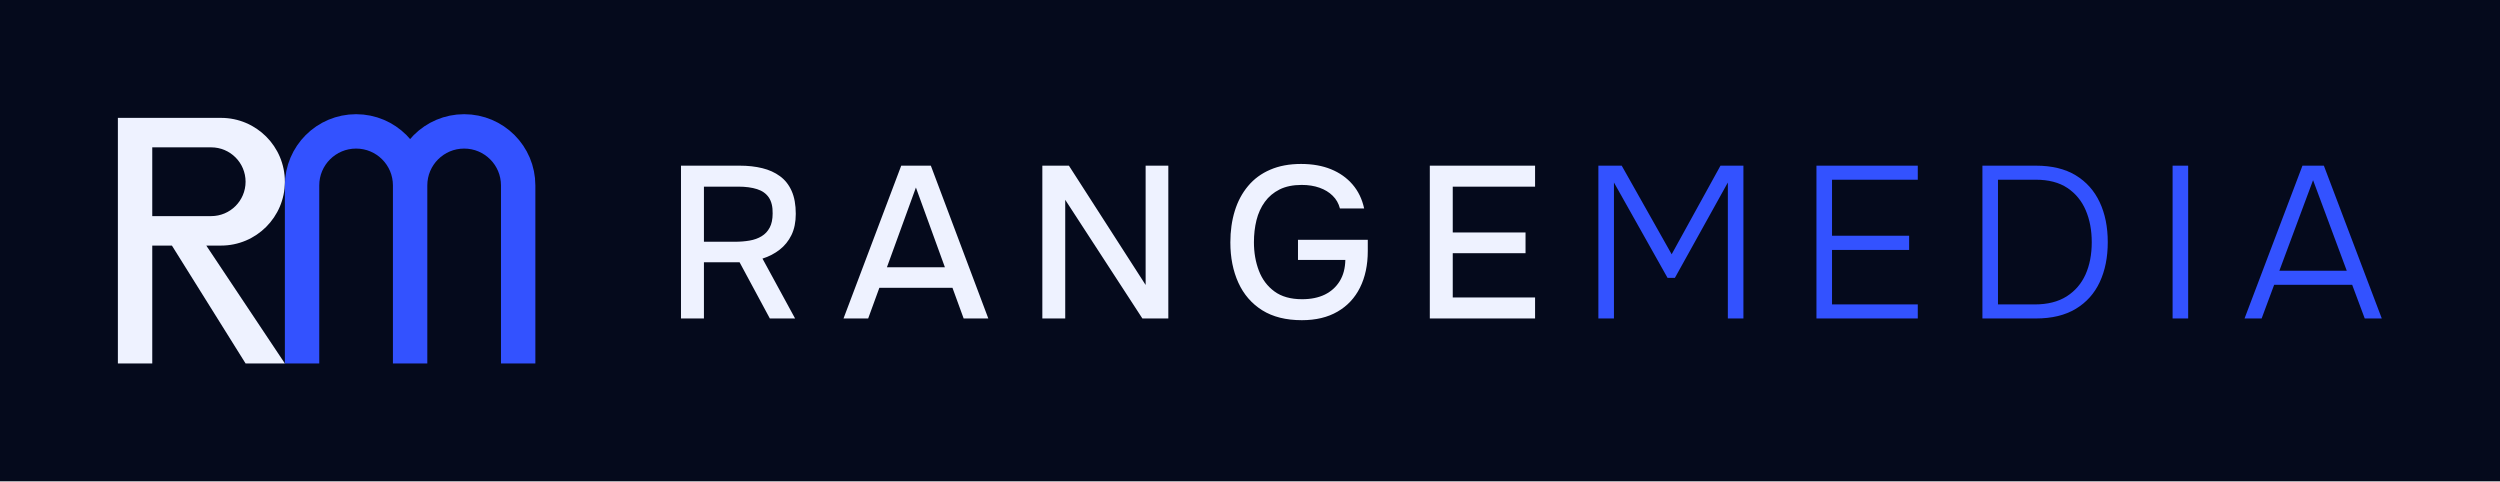
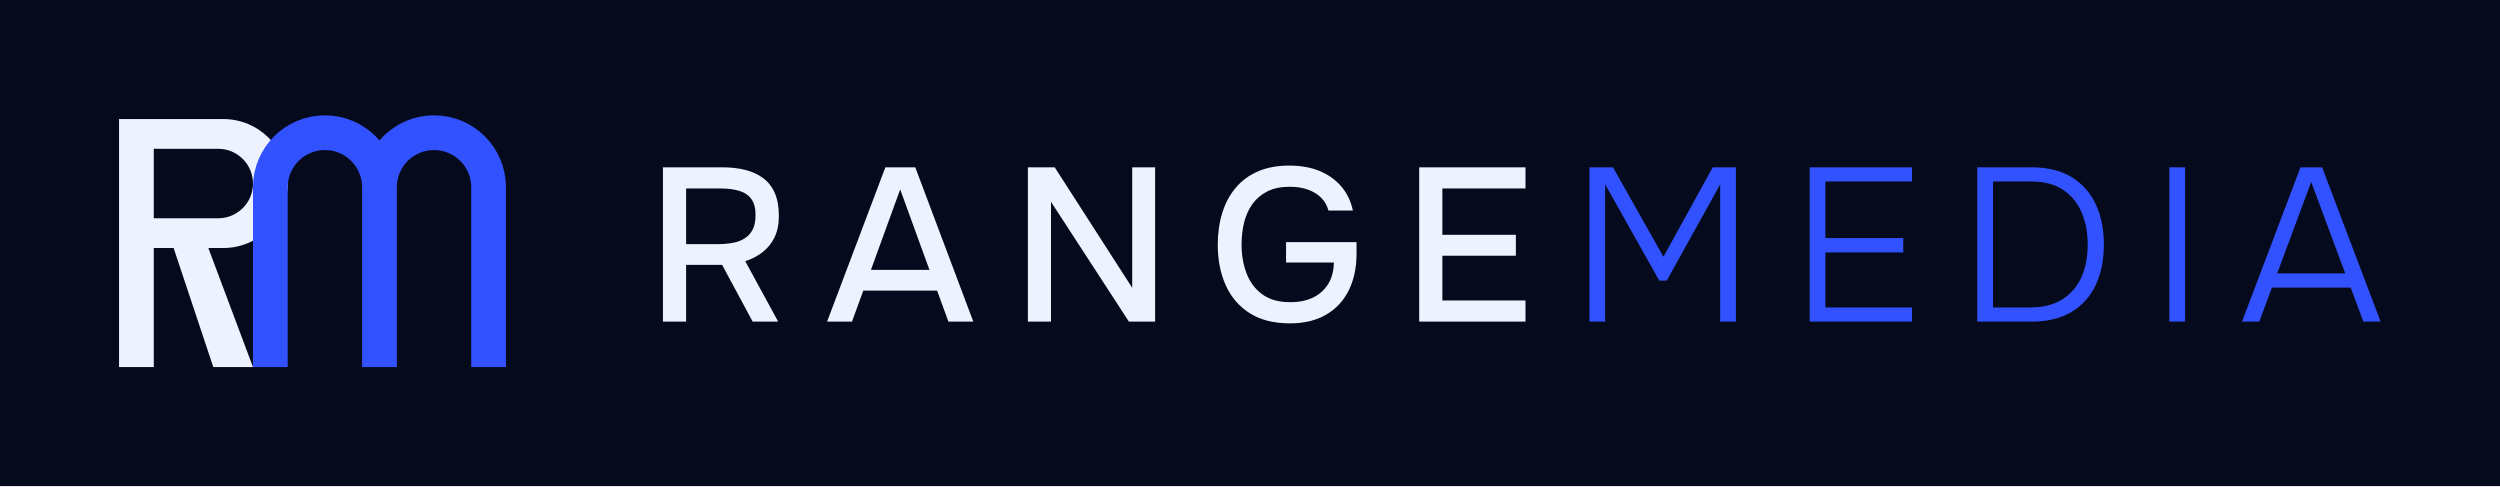
- <svg xmlns="http://www.w3.org/2000/svg" viewBox="0 0 509 98">
+ <svg xmlns="http://www.w3.org/2000/svg" viewBox="0 0 504 98">
  <rect width="100%" height="100%" fill="#050A1C" />
  <g transform="translate(24 24) scale(0.5)">
-     <path fill="#EEF2FF" fill-rule="evenodd" d="M0 0H42A26 26 0 0 1 42 52H36L68 100H52L22 52H14V100H0Z M14 12H38A14 14 0 0 1 38 40H14Z" />
-     <path fill="none" stroke="#3352FF" stroke-width="14" d="M75 100V27.5A22 22 0 0 1 119 27.5V100 M119 27.5A22 22 0 0 1 163 27.5V100" />
+     <path fill="#EEF2FF" fill-rule="evenodd" d="M0 0H42A26 26 0 0 1 42 52H36L54 100H38L22 52H14V100H0Z M14 12H40A14 14 0 0 1 40 40H14Z" />
+     <path fill="none" stroke="#3352FF" stroke-width="14" d="M61 100V27.5A22 22 0 0 1 105 27.5V100 M105 27.5A22 22 0 0 1 149 27.5V100" />
  </g>
-   <path fill="#EEF2FF" d="M143.32 64.84L138.65 64.84L138.65 33.73L150.62 33.73Q153.13 33.73 155.20 34.24Q157.26 34.74 158.80 35.87Q160.34 36.99 161.18 38.88Q162.02 40.77 162.02 43.54L162.02 43.54Q162.02 46.05 161.14 47.86Q160.26 49.66 158.72 50.85Q157.18 52.04 155.24 52.65L155.24 52.65L161.88 64.84L156.74 64.84L150.58 53.40L143.32 53.40L143.32 64.84ZM143.32 38L143.32 49.22L149.65 49.22Q151.24 49.22 152.62 48.98Q154.01 48.74 155.06 48.10Q156.12 47.46 156.71 46.34Q157.31 45.22 157.31 43.46L157.31 43.46Q157.35 41.43 156.54 40.22Q155.72 39.01 154.14 38.51Q152.56 38 150.31 38L150.31 38L143.32 38ZM176.76 64.84L171.74 64.84L183.49 33.73L189.52 33.73L201.22 64.84L196.20 64.84L193.92 58.59L179.04 58.59L176.76 64.84ZM186.48 38.18L180.58 54.41L192.38 54.41L186.48 38.18ZM216.88 64.84L212.22 64.84L212.22 33.73L217.63 33.73L233.25 58.02L233.25 33.73L237.87 33.73L237.87 64.84L232.59 64.84L216.88 40.68L216.88 64.84ZM265.06 65.19L265.06 65.19Q260.22 65.19 256.99 63.17Q253.76 61.14 252.13 57.56Q250.50 53.97 250.50 49.35L250.50 49.35Q250.50 45.88 251.40 42.95Q252.30 40.02 254.11 37.87Q255.91 35.71 258.62 34.55Q261.32 33.38 264.89 33.38L264.89 33.38Q268.36 33.38 271.00 34.46Q273.64 35.54 275.38 37.56Q277.12 39.58 277.74 42.44L277.74 42.44L272.81 42.44Q272.41 40.90 271.33 39.85Q270.26 38.79 268.65 38.22Q267.04 37.65 265.02 37.65L265.02 37.65Q262.38 37.65 260.53 38.57Q258.68 39.50 257.52 41.10Q256.35 42.71 255.82 44.82Q255.30 46.93 255.30 49.31L255.30 49.31Q255.30 52.48 256.31 55.12Q257.32 57.76 259.48 59.34Q261.63 60.92 265.11 60.92L265.11 60.92Q267.79 60.92 269.73 59.98Q271.66 59.03 272.76 57.25Q273.86 55.47 273.91 52.92L273.91 52.92L264.27 52.92L264.27 48.82L278.48 48.82L278.48 51.11Q278.48 55.38 276.90 58.55Q275.32 61.72 272.32 63.45Q269.33 65.19 265.06 65.19ZM312.54 64.84L291.11 64.84L291.11 33.73L312.54 33.73L312.54 38L295.78 38L295.78 47.33L310.60 47.33L310.60 51.55L295.78 51.55L295.78 60.57L312.54 60.57L312.54 64.84Z" />
-   <path fill="#3352FF" d="M328.60 64.84L325.43 64.84L325.43 33.73L330.18 33.73L340.35 51.77L350.29 33.73L354.96 33.73L354.96 64.84L351.79 64.84L351.79 37.16L341.01 56.57L339.51 56.57L328.60 37.16L328.60 64.84ZM390.46 64.84L369.83 64.84L369.83 33.73L390.46 33.73L390.46 36.59L373.00 36.59L373.00 47.99L388.70 47.99L388.70 50.89L373.00 50.89L373.00 61.98L390.46 61.98L390.46 64.84ZM414.53 64.84L403.62 64.84L403.62 33.73L414.53 33.73Q419.37 33.73 422.61 35.69Q425.84 37.65 427.49 41.15Q429.14 44.64 429.14 49.31L429.14 49.31Q429.14 53.93 427.51 57.43Q425.88 60.92 422.63 62.88Q419.37 64.84 414.53 64.84L414.53 64.84ZM406.79 36.59L406.79 61.98L414.27 61.98Q418.18 61.98 420.76 60.35Q423.33 58.72 424.61 55.89Q425.88 53.05 425.88 49.31L425.88 49.31Q425.88 45.66 424.65 42.80Q423.42 39.94 420.91 38.26Q418.40 36.59 414.49 36.59L414.49 36.59L406.79 36.59ZM445.51 64.84L442.34 64.84L442.34 33.73L445.51 33.73L445.51 64.84ZM460.47 64.84L456.99 64.84L468.78 33.73L473.14 33.73L484.93 64.84L481.46 64.84L478.90 57.98L463.02 57.98L460.47 64.84ZM470.94 36.68L464.08 55.12L477.80 55.12L470.94 36.68Z" />
+   <path fill="#EEF2FF" d="M138.32 64.84L133.65 64.84L133.65 33.73L145.62 33.73Q148.13 33.73 150.20 34.24Q152.26 34.74 153.80 35.87Q155.34 36.99 156.18 38.88Q157.02 40.77 157.02 43.54L157.02 43.54Q157.02 46.05 156.14 47.86Q155.26 49.66 153.72 50.85Q152.18 52.04 150.24 52.65L150.24 52.65L156.88 64.84L151.74 64.84L145.58 53.40L138.32 53.40L138.32 64.84ZM138.32 38L138.32 49.22L144.65 49.22Q146.24 49.22 147.62 48.98Q149.01 48.74 150.06 48.10Q151.12 47.46 151.71 46.34Q152.31 45.22 152.31 43.46L152.31 43.46Q152.35 41.43 151.54 40.22Q150.72 39.01 149.14 38.51Q147.56 38 145.31 38L145.31 38L138.32 38ZM171.76 64.84L166.74 64.84L178.49 33.73L184.52 33.73L196.22 64.84L191.20 64.84L188.92 58.59L174.04 58.59L171.76 64.84ZM181.48 38.18L175.58 54.41L187.38 54.41L181.48 38.18ZM211.88 64.84L207.22 64.84L207.22 33.73L212.63 33.73L228.25 58.02L228.25 33.73L232.87 33.73L232.87 64.84L227.59 64.84L211.88 40.68L211.88 64.84ZM260.06 65.19L260.06 65.19Q255.22 65.19 251.99 63.17Q248.76 61.14 247.13 57.56Q245.50 53.97 245.50 49.35L245.50 49.35Q245.50 45.88 246.40 42.95Q247.30 40.02 249.11 37.87Q250.91 35.71 253.62 34.55Q256.32 33.38 259.89 33.38L259.89 33.38Q263.36 33.38 266.00 34.46Q268.64 35.54 270.38 37.56Q272.12 39.58 272.74 42.44L272.74 42.44L267.81 42.44Q267.41 40.90 266.33 39.85Q265.26 38.79 263.65 38.22Q262.04 37.65 260.02 37.65L260.02 37.65Q257.38 37.65 255.53 38.57Q253.68 39.50 252.52 41.10Q251.35 42.71 250.82 44.82Q250.30 46.93 250.30 49.31L250.30 49.31Q250.30 52.48 251.31 55.12Q252.32 57.76 254.48 59.34Q256.63 60.92 260.11 60.92L260.11 60.92Q262.79 60.92 264.73 59.98Q266.66 59.03 267.76 57.25Q268.86 55.47 268.91 52.92L268.91 52.92L259.27 52.92L259.27 48.82L273.48 48.82L273.48 51.11Q273.48 55.38 271.90 58.55Q270.32 61.72 267.32 63.45Q264.33 65.19 260.06 65.19ZM307.54 64.84L286.11 64.84L286.11 33.73L307.54 33.73L307.54 38L290.78 38L290.78 47.33L305.60 47.33L305.60 51.55L290.78 51.55L290.78 60.57L307.54 60.57L307.54 64.84Z" />
+   <path fill="#3352FF" d="M323.60 64.84L320.43 64.84L320.43 33.73L325.18 33.73L335.35 51.77L345.29 33.73L349.96 33.73L349.96 64.84L346.79 64.84L346.79 37.16L336.01 56.57L334.51 56.57L323.60 37.16L323.60 64.84ZM385.46 64.84L364.83 64.84L364.83 33.73L385.46 33.73L385.46 36.59L368.00 36.59L368.00 47.99L383.70 47.99L383.70 50.89L368.00 50.89L368.00 61.98L385.46 61.98L385.46 64.84ZM409.53 64.84L398.62 64.84L398.62 33.73L409.53 33.73Q414.37 33.73 417.61 35.69Q420.84 37.65 422.49 41.15Q424.14 44.64 424.14 49.31L424.14 49.31Q424.14 53.93 422.51 57.43Q420.88 60.92 417.63 62.88Q414.37 64.84 409.53 64.84L409.53 64.84ZM401.79 36.59L401.79 61.98L409.27 61.98Q413.18 61.98 415.76 60.35Q418.33 58.72 419.61 55.89Q420.88 53.05 420.88 49.31L420.88 49.31Q420.88 45.66 419.65 42.80Q418.42 39.94 415.91 38.26Q413.40 36.59 409.49 36.59L409.49 36.59L401.79 36.59ZM440.51 64.84L437.34 64.84L437.34 33.73L440.51 33.73L440.51 64.84ZM455.47 64.84L451.99 64.84L463.78 33.73L468.14 33.73L479.93 64.84L476.46 64.84L473.90 57.98L458.02 57.98L455.47 64.84ZM465.94 36.68L459.08 55.12L472.80 55.12L465.94 36.68Z" />
</svg>
